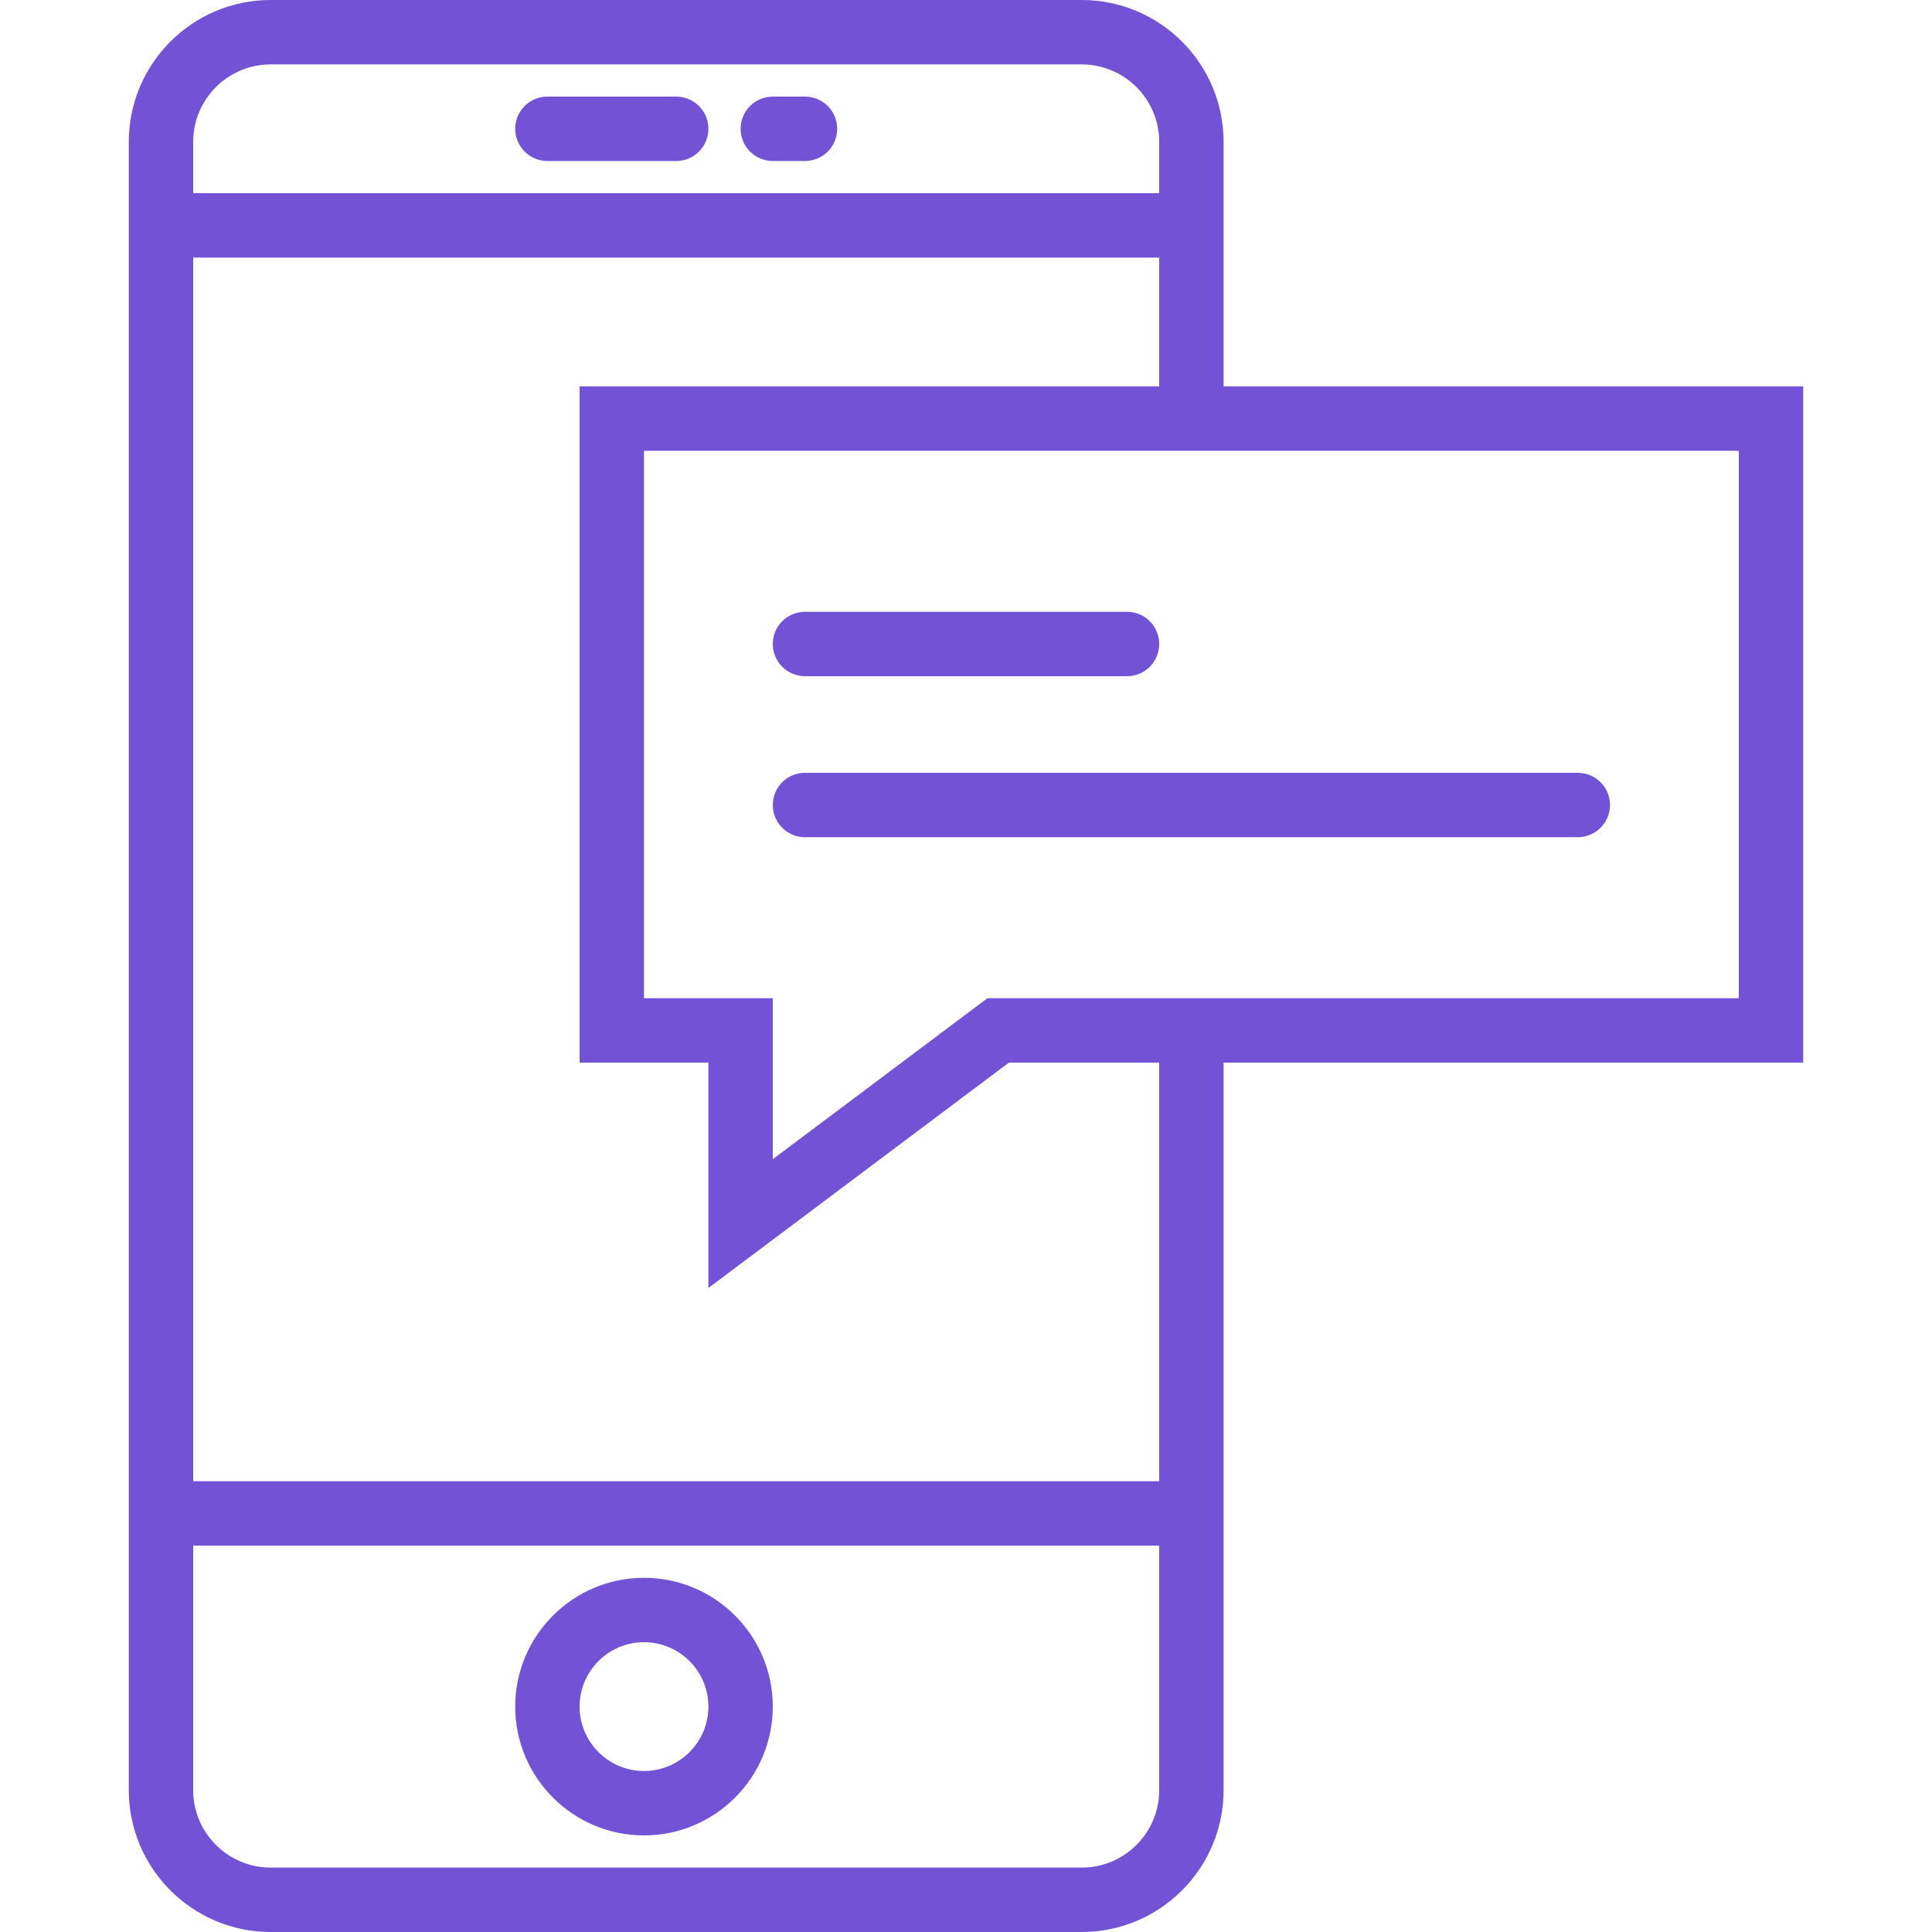
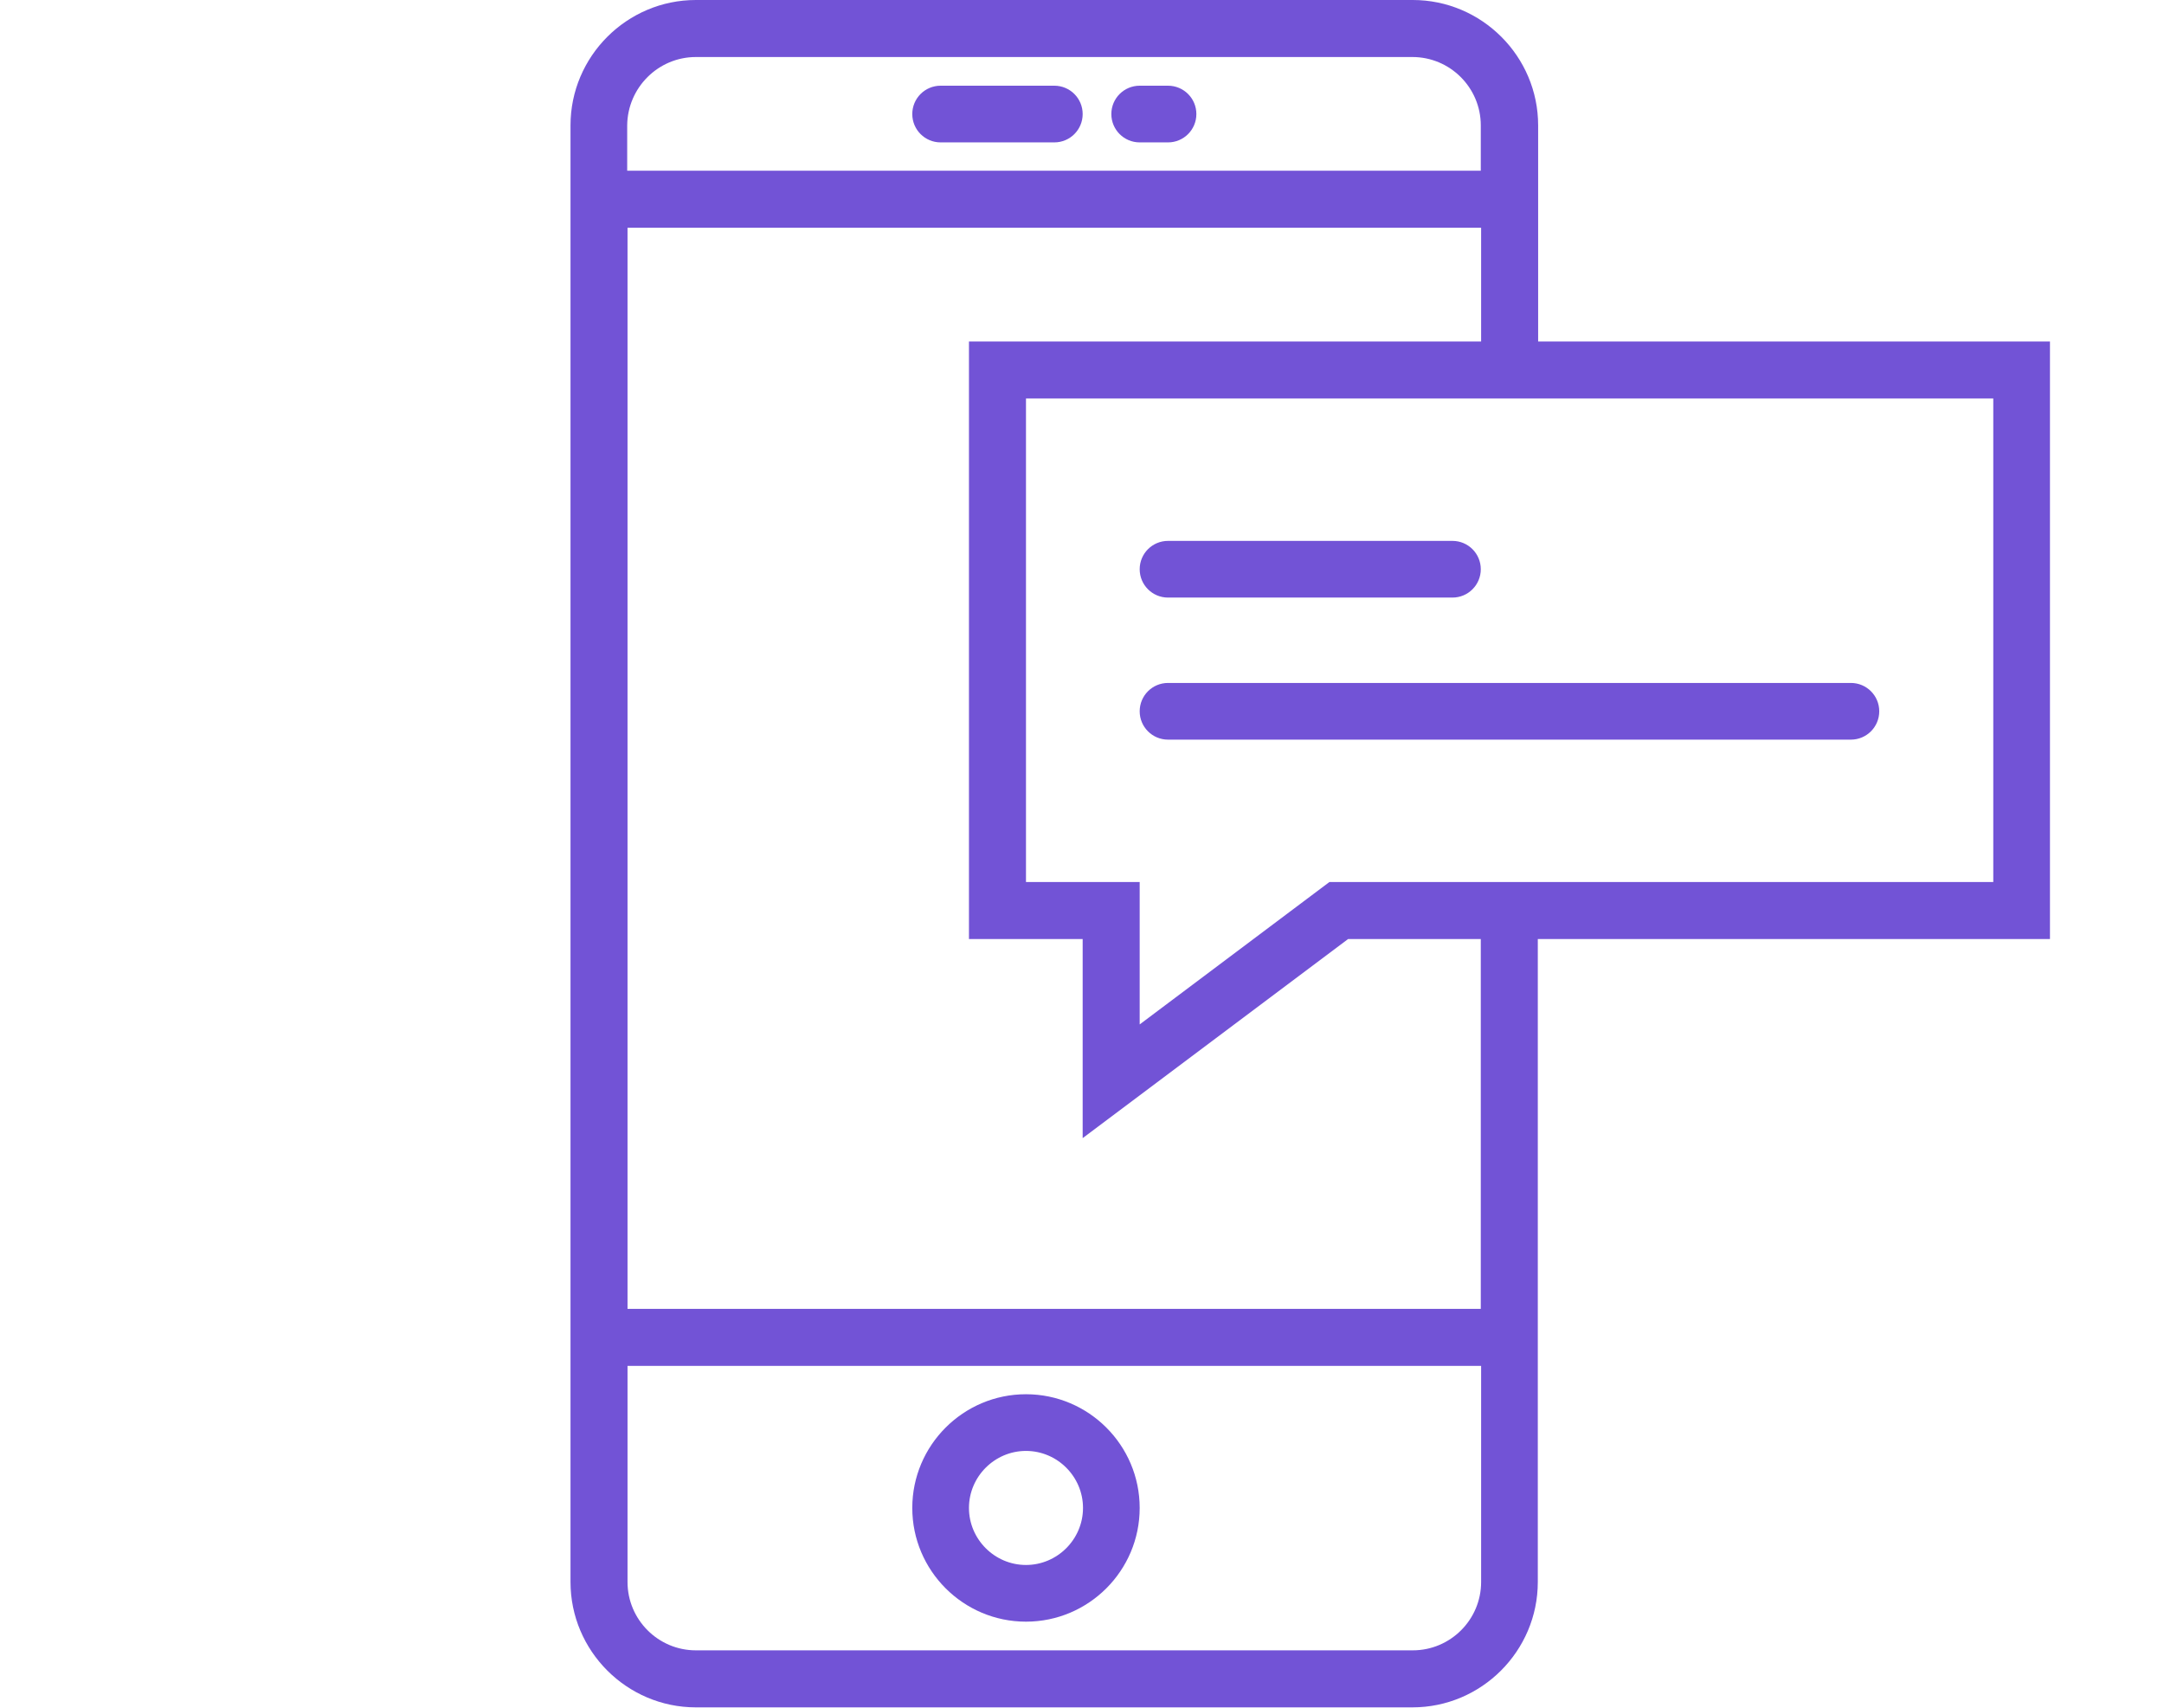
- <svg xmlns="http://www.w3.org/2000/svg" version="1.1" id="Capa_1" x="0px" y="0px" viewBox="0 0 60 60" style="enable-background:new 0 0 60 60;" xml:space="preserve" width="512px" height="512px">
+ <svg xmlns="http://www.w3.org/2000/svg" version="1.1" id="Capa_1" x="0px" y="0px" viewBox="0 0 649 512" style="enable-background:new 0 0 649 512;" xml:space="preserve">
+   <style type="text/css">
+ 	.st0{fill:#7253D6;}
+ </style>
  <g>
-     <path d="M20,49c-2.206,0-4,1.794-4,4s1.794,4,4,4s4-1.794,4-4S22.206,49,20,49z M20,55c-1.103,0-2-0.897-2-2s0.897-2,2-2   s2,0.897,2,2S21.103,55,20,55z" fill="#7253d6" />
-     <path d="M17,5h4c0.552,0,1-0.447,1-1s-0.448-1-1-1h-4c-0.552,0-1,0.447-1,1S16.448,5,17,5z" fill="#7253d6" />
-     <path d="M24,5h1c0.552,0,1-0.447,1-1s-0.448-1-1-1h-1c-0.552,0-1,0.447-1,1S23.448,5,24,5z" fill="#7253d6" />
-     <path d="M56,12H38V4.405C38,1.977,36.024,0,33.595,0H8.405C5.976,0,4,1.977,4,4.405v51.189C4,58.023,5.976,60,8.405,60h25.189   C36.024,60,38,58.023,38,55.595V33h18V12z M8.405,2h25.189C34.921,2,36,3.079,36,4.405V6H6V4.405C6,3.079,7.079,2,8.405,2z    M33.595,58H8.405C7.079,58,6,56.921,6,55.595V48h30v7.595C36,56.921,34.921,58,33.595,58z M36,46H6V8h30v4H18v21h4v7l9.333-7H36   V46z M54,31H38h-7.333L24,36v-5h-4V14h18h16V31z" fill="#7253d6" />
-     <path d="M25,21h10c0.552,0,1-0.447,1-1s-0.448-1-1-1H25c-0.552,0-1,0.447-1,1S24.448,21,25,21z" fill="#7253d6" />
-     <path d="M24,25c0,0.553,0.448,1,1,1h24c0.552,0,1-0.447,1-1s-0.448-1-1-1H25C24.448,24,24,24.447,24,25z" fill="#7253d6" />
+     <path class="st0" d="M307.7,418.1c-18.8,0-34.1,15.3-34.1,34.1s15.3,34.1,34.1,34.1c18.8,0,34.1-15.3,34.1-34.1   S326.5,418.1,307.7,418.1z M307.7,469.3c-9.4,0-17.1-7.7-17.1-17.1s7.7-17.1,17.1-17.1c9.4,0,17.1,7.7,17.1,17.1   S317.1,469.3,307.7,469.3z" />
+     <path class="st0" d="M282.1,42.7h34.1c4.7,0,8.5-3.8,8.5-8.5s-3.8-8.5-8.5-8.5h-34.1c-4.7,0-8.5,3.8-8.5,8.5S277.4,42.7,282.1,42.7   z" />
+     <path class="st0" d="M341.8,42.7h8.5c4.7,0,8.5-3.8,8.5-8.5s-3.8-8.5-8.5-8.5h-8.5c-4.7,0-8.5,3.8-8.5,8.5S337.1,42.7,341.8,42.7z" />
+     <path class="st0" d="M614.9,102.4H461.3V37.6c0-20.7-16.9-37.6-37.6-37.6h-215c-20.7,0-37.6,16.9-37.6,37.6v436.8   c0,20.7,16.9,37.6,37.6,37.6h214.9c20.7,0,37.6-16.9,37.6-37.6V281.6h153.6V102.4z M208.7,17.1h214.9c11.3,0,20.5,9.2,20.5,20.5   v13.6h-256V37.6C188.2,26.3,197.4,17.1,208.7,17.1z M423.7,494.9h-215c-11.3,0-20.5-9.2-20.5-20.5v-64.8h256v64.8   C444.2,485.7,435,494.9,423.7,494.9z M444.2,392.5h-256V68.3h256v34.1H290.6v179.2h34.1v59.7l79.6-59.7h39.8V392.5z M597.8,264.5   H461.3h-62.6l-56.9,42.7v-42.7h-34.1V119.5h153.6h136.5V264.5z" />
+     <path class="st0" d="M350.3,179.2h85.3c4.7,0,8.5-3.8,8.5-8.5c0-4.7-3.8-8.5-8.5-8.5h-85.3c-4.7,0-8.5,3.8-8.5,8.5   C341.8,175.4,345.6,179.2,350.3,179.2z" />
+     <path class="st0" d="M341.8,213.3c0,4.7,3.8,8.5,8.5,8.5h204.8c4.7,0,8.5-3.8,8.5-8.5s-3.8-8.5-8.5-8.5H350.3   C345.6,204.8,341.8,208.6,341.8,213.3z" />
  </g>
-   <g>
- </g>
-   <g>
- </g>
-   <g>
- </g>
-   <g>
- </g>
-   <g>
- </g>
-   <g>
- </g>
-   <g>
- </g>
-   <g>
- </g>
-   <g>
- </g>
-   <g>
- </g>
-   <g>
- </g>
-   <g>
- </g>
-   <g>
- </g>
-   <g>
- </g>
-   <g>
- </g>
</svg>
